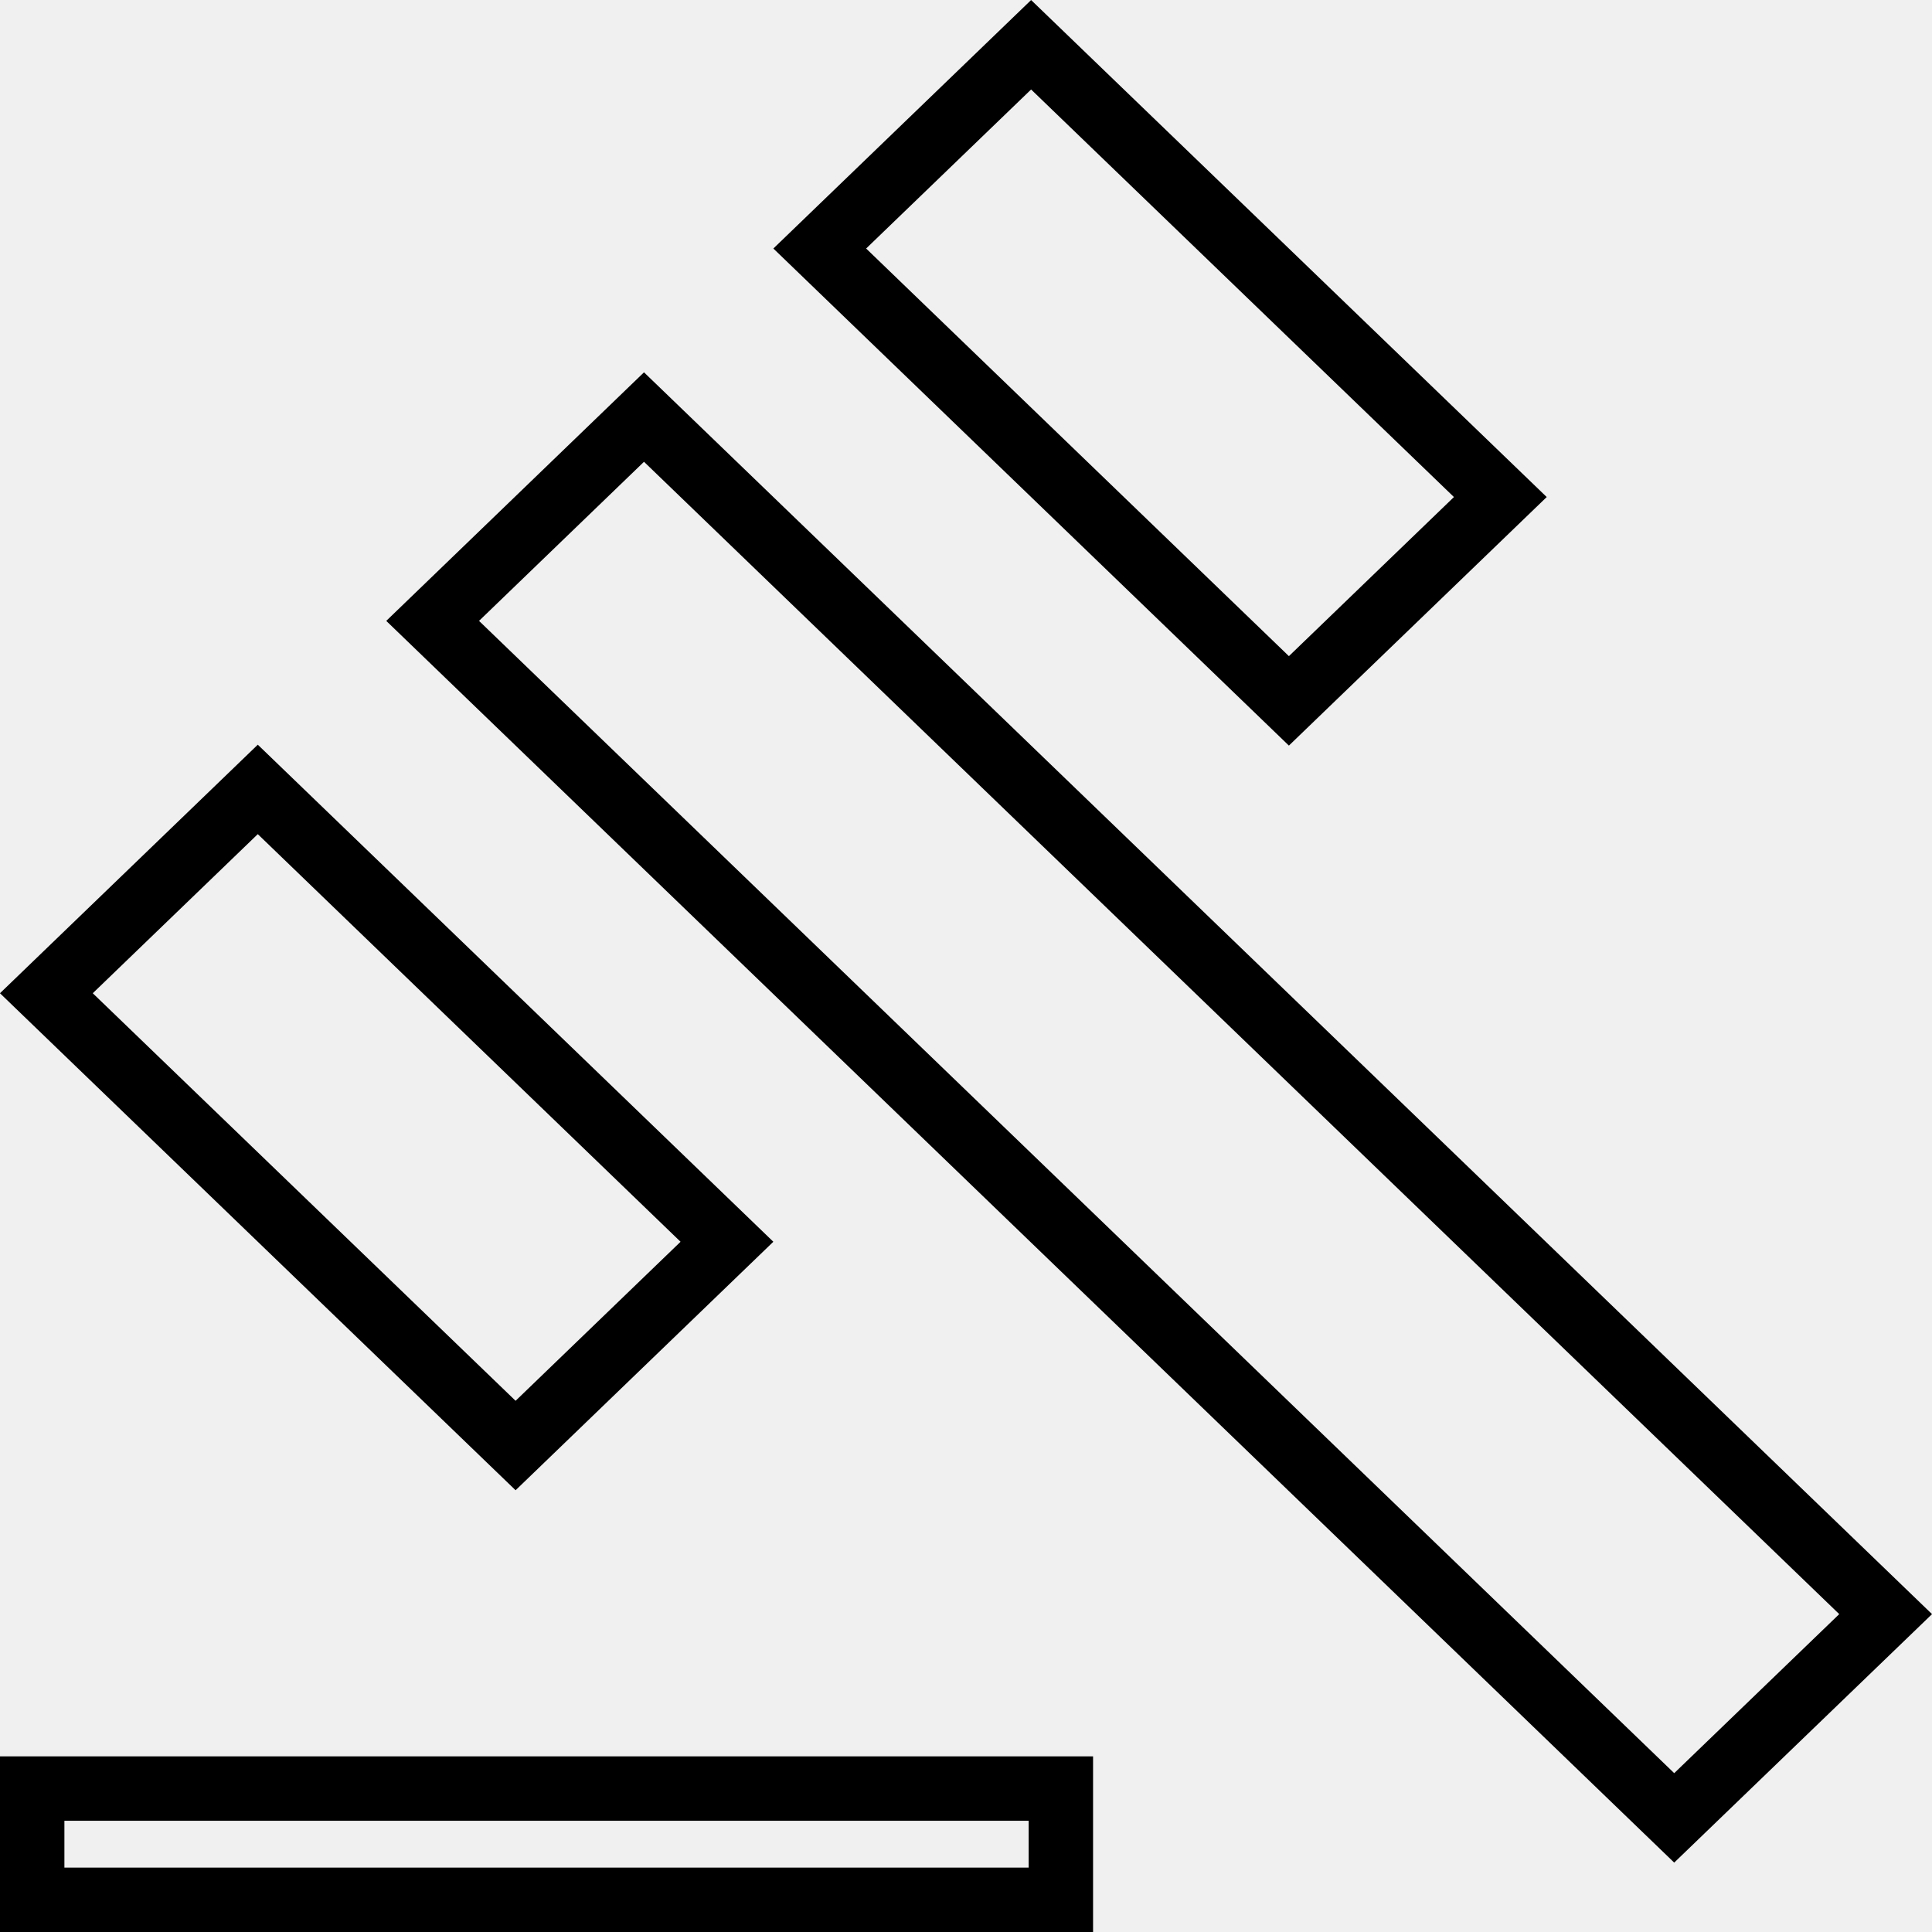
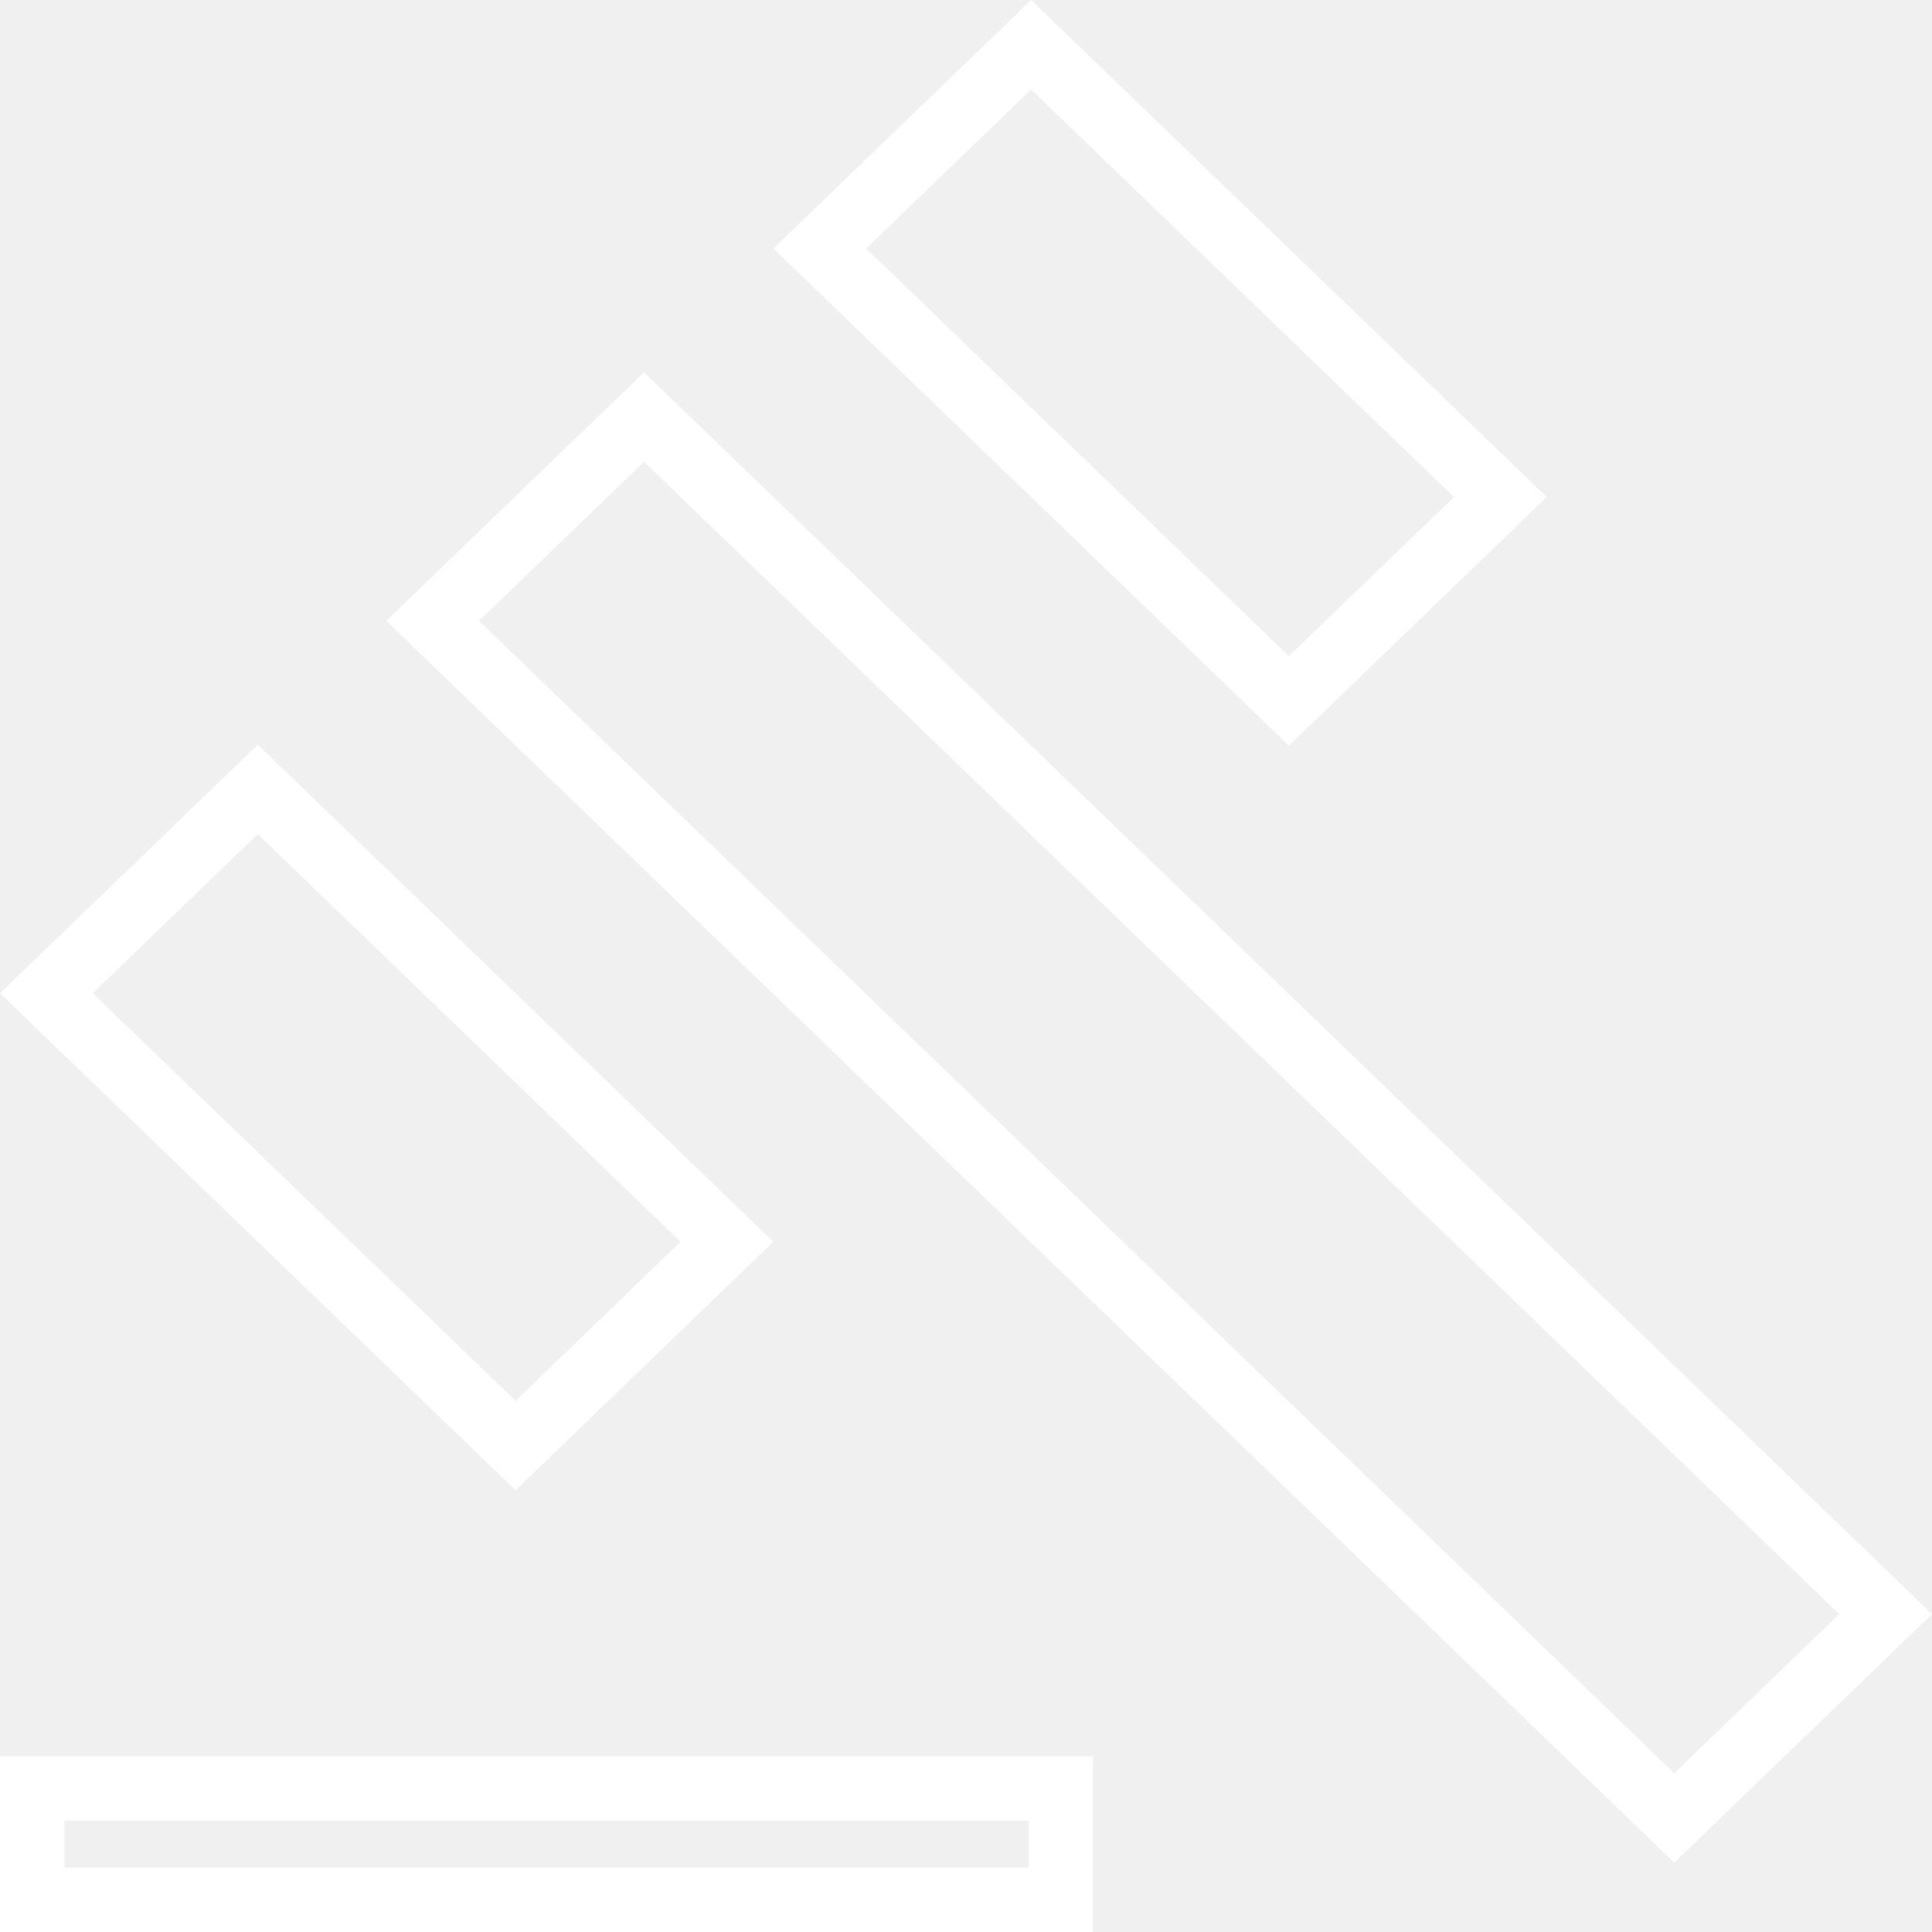
<svg xmlns="http://www.w3.org/2000/svg" width="30" height="30" viewBox="0 0 30 30" fill="none">
-   <path d="M0.5 27.773H8.487H16.473V29.5H0.5V27.773ZM25.997 28.228L6.718 9.641L10 6.476L29.28 25.064L25.997 28.228ZM12.729 3.859L16.011 0.695L23.297 7.718L20.014 10.883L12.729 3.859ZM8.006 22.446L0.72 15.423L4.003 12.258L11.288 19.282L8.006 22.446Z" stroke="black" />
+   <path d="M0.5 27.773H8.487H16.473V29.5H0.5V27.773ZM25.997 28.228L6.718 9.641L10 6.476L29.28 25.064L25.997 28.228ZM12.729 3.859L16.011 0.695L23.297 7.718L20.014 10.883L12.729 3.859ZM8.006 22.446L0.72 15.423L4.003 12.258L11.288 19.282L8.006 22.446Z" stroke="white" />
</svg>
